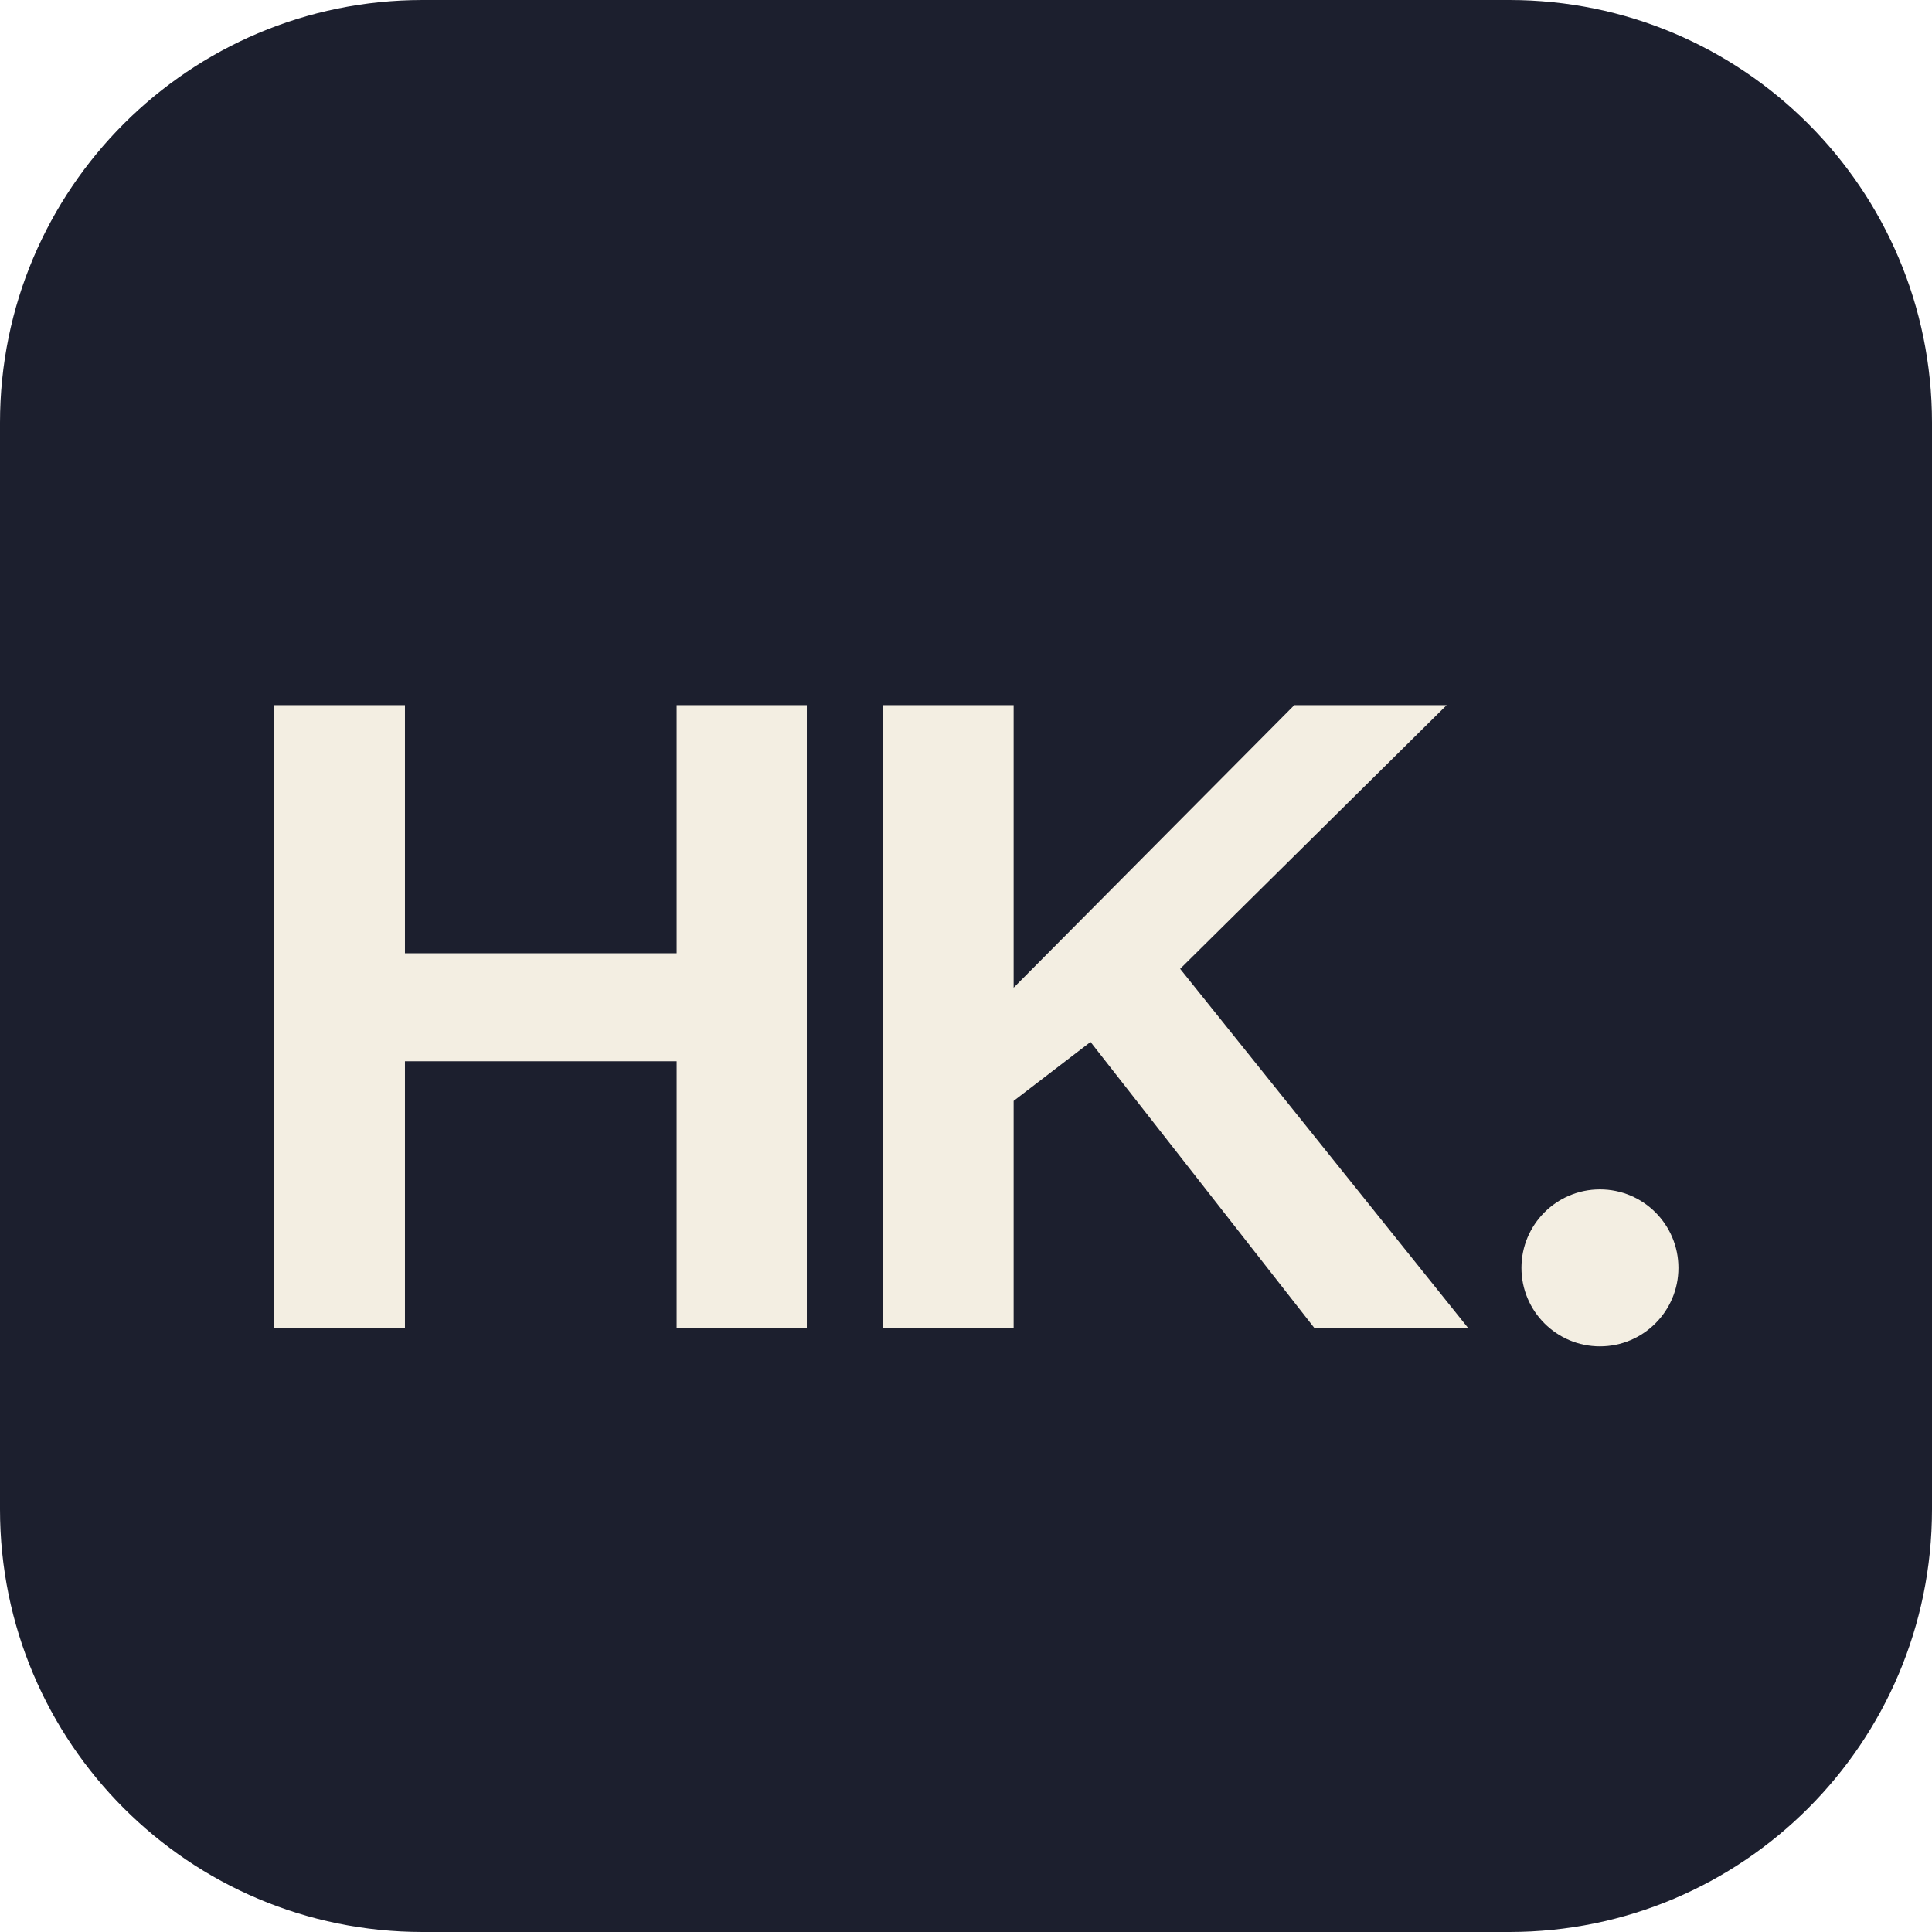
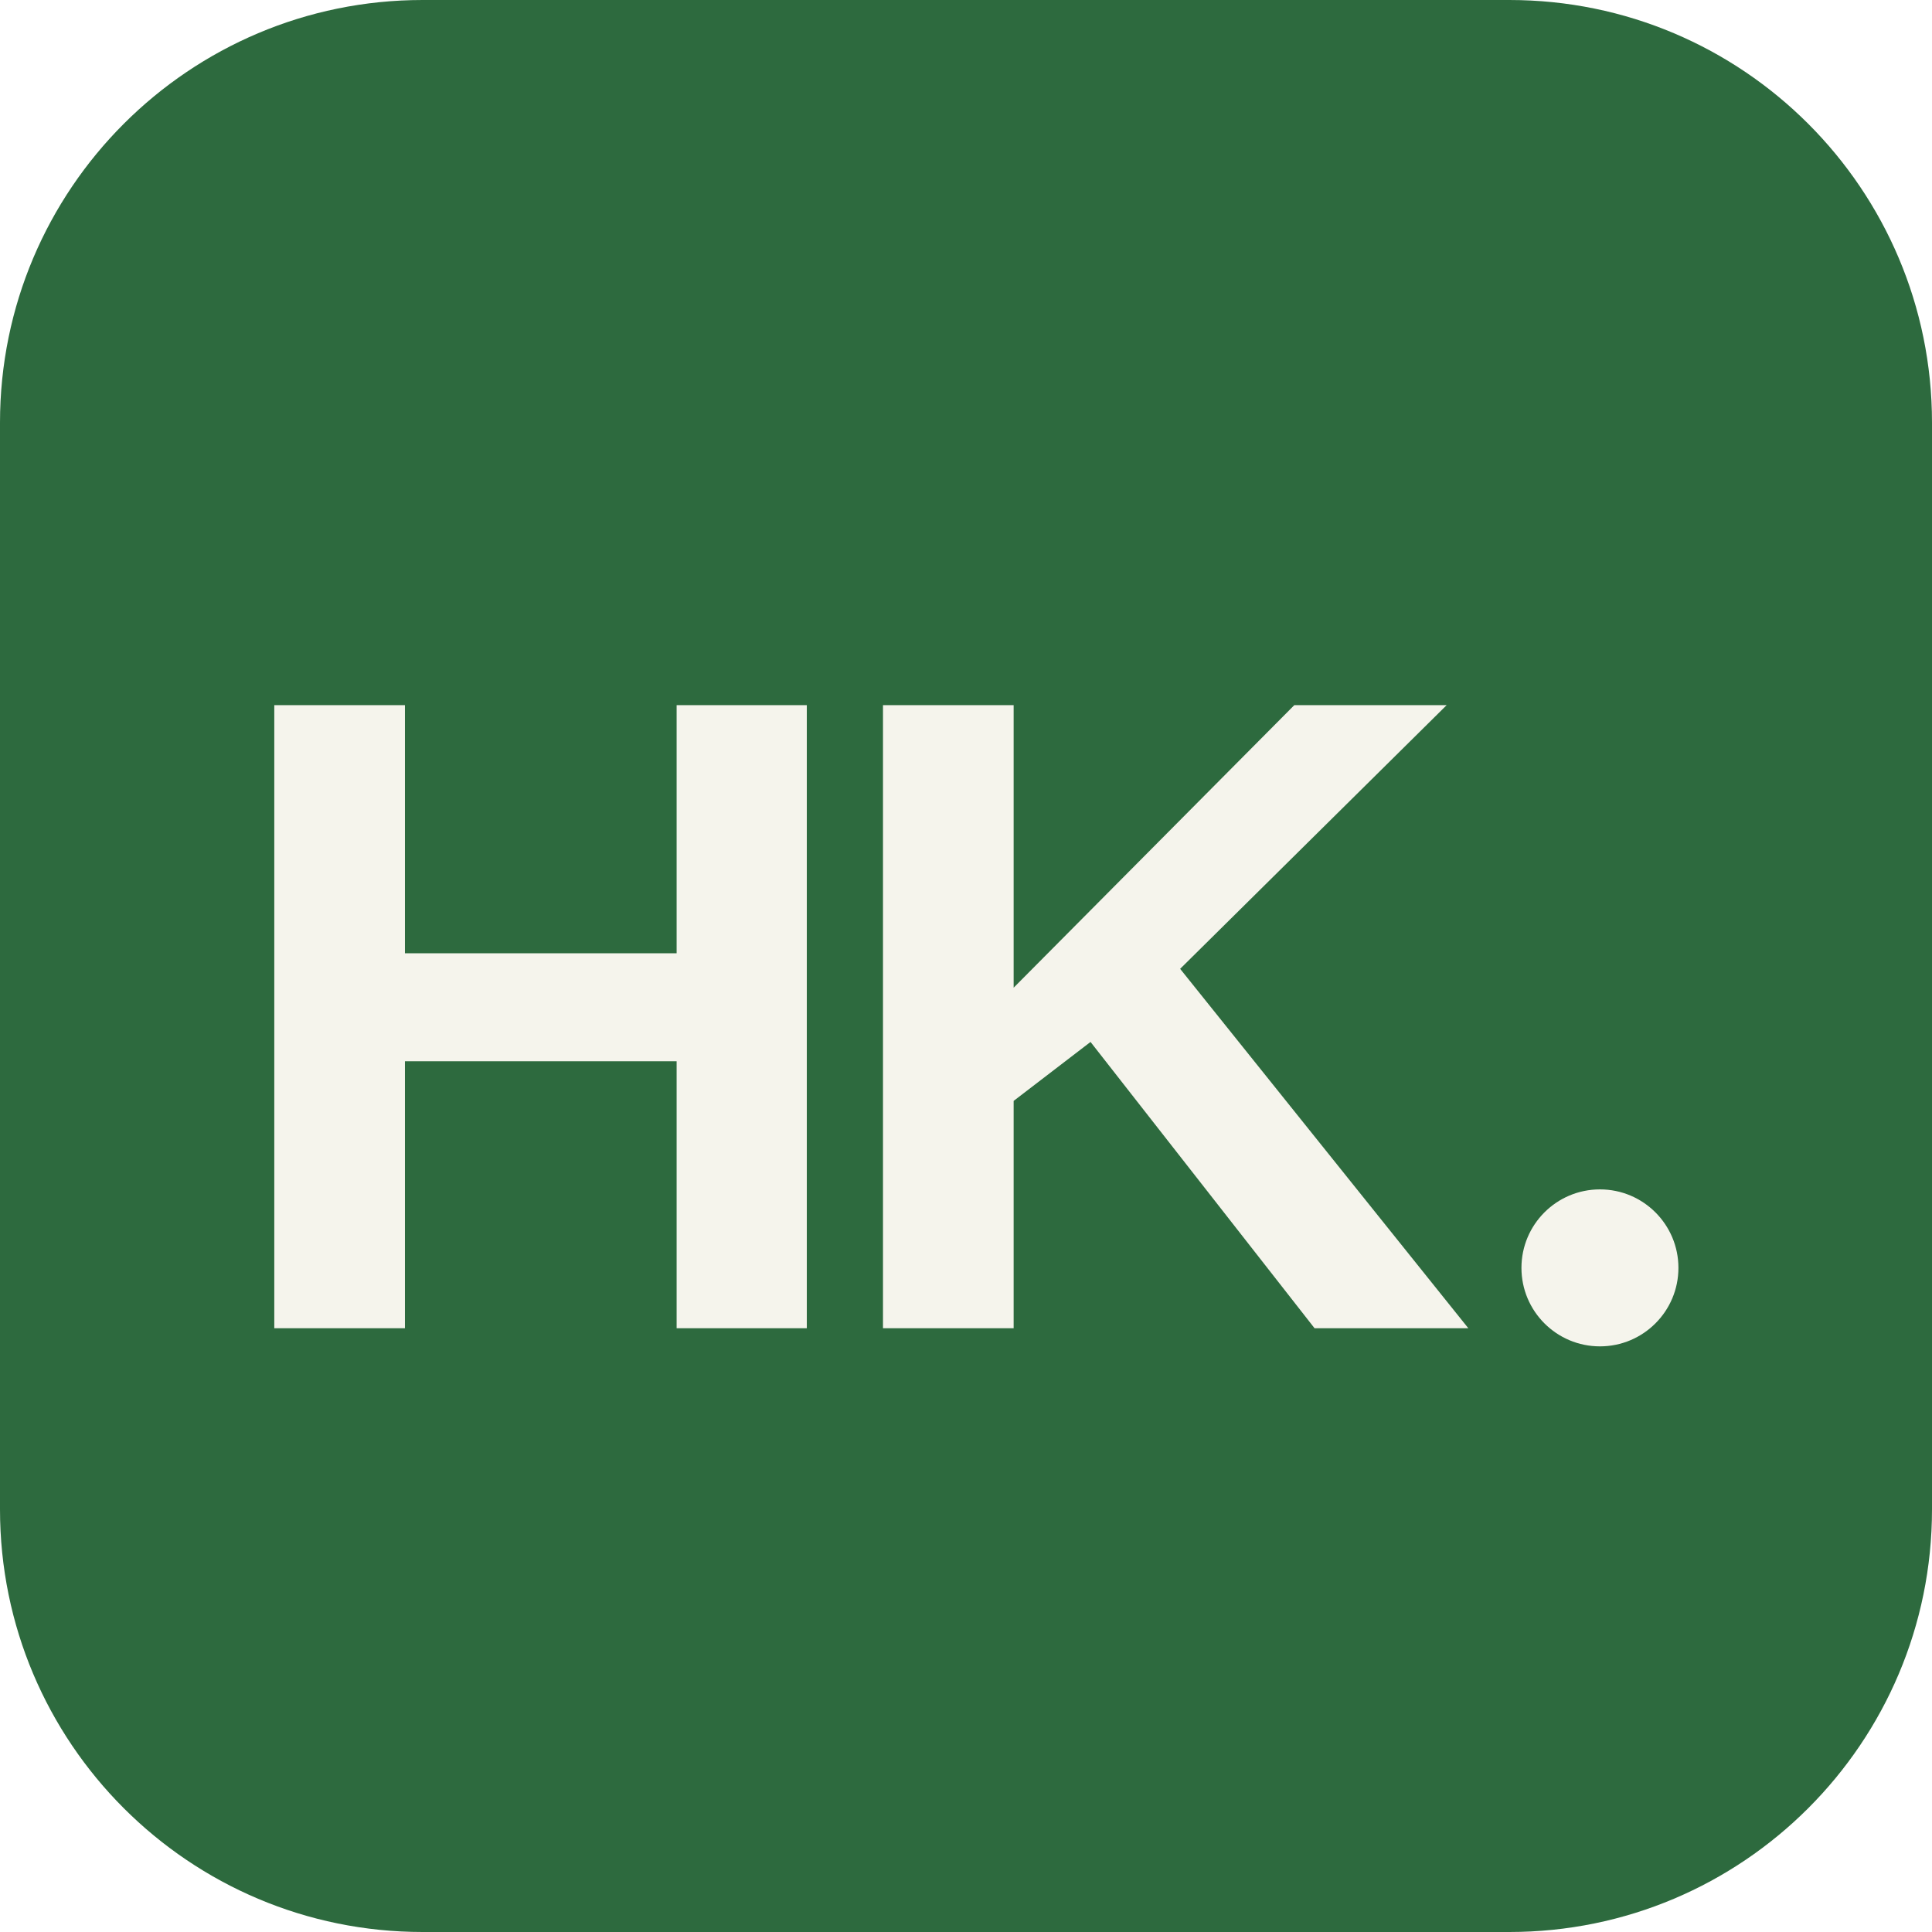
<svg xmlns="http://www.w3.org/2000/svg" viewBox="0 0 64 64">
-   <rect width="64" height="64" rx="14" fill="#1c1f2e" />
-   <text x="28" y="44" text-anchor="middle" font-family="'Inter Tight','Helvetica Neue',Arial,sans-serif" font-weight="800" font-size="30" letter-spacing="-1.5" fill="#f3eee2">HK</text>
-   <circle cx="53" cy="42" r="2.6" fill="#f3eee2" />
+   <rect width="64" height="64" rx="14" fill="#2d6a3e" />
+   <text x="28" y="44" text-anchor="middle" font-family="'Inter Tight','Helvetica Neue',Arial,sans-serif" font-weight="800" font-size="30" letter-spacing="-1.5" fill="#f5f4ec">HK</text>
+   <circle cx="53" cy="42" r="2.6" fill="#f5f4ec" />
</svg>
